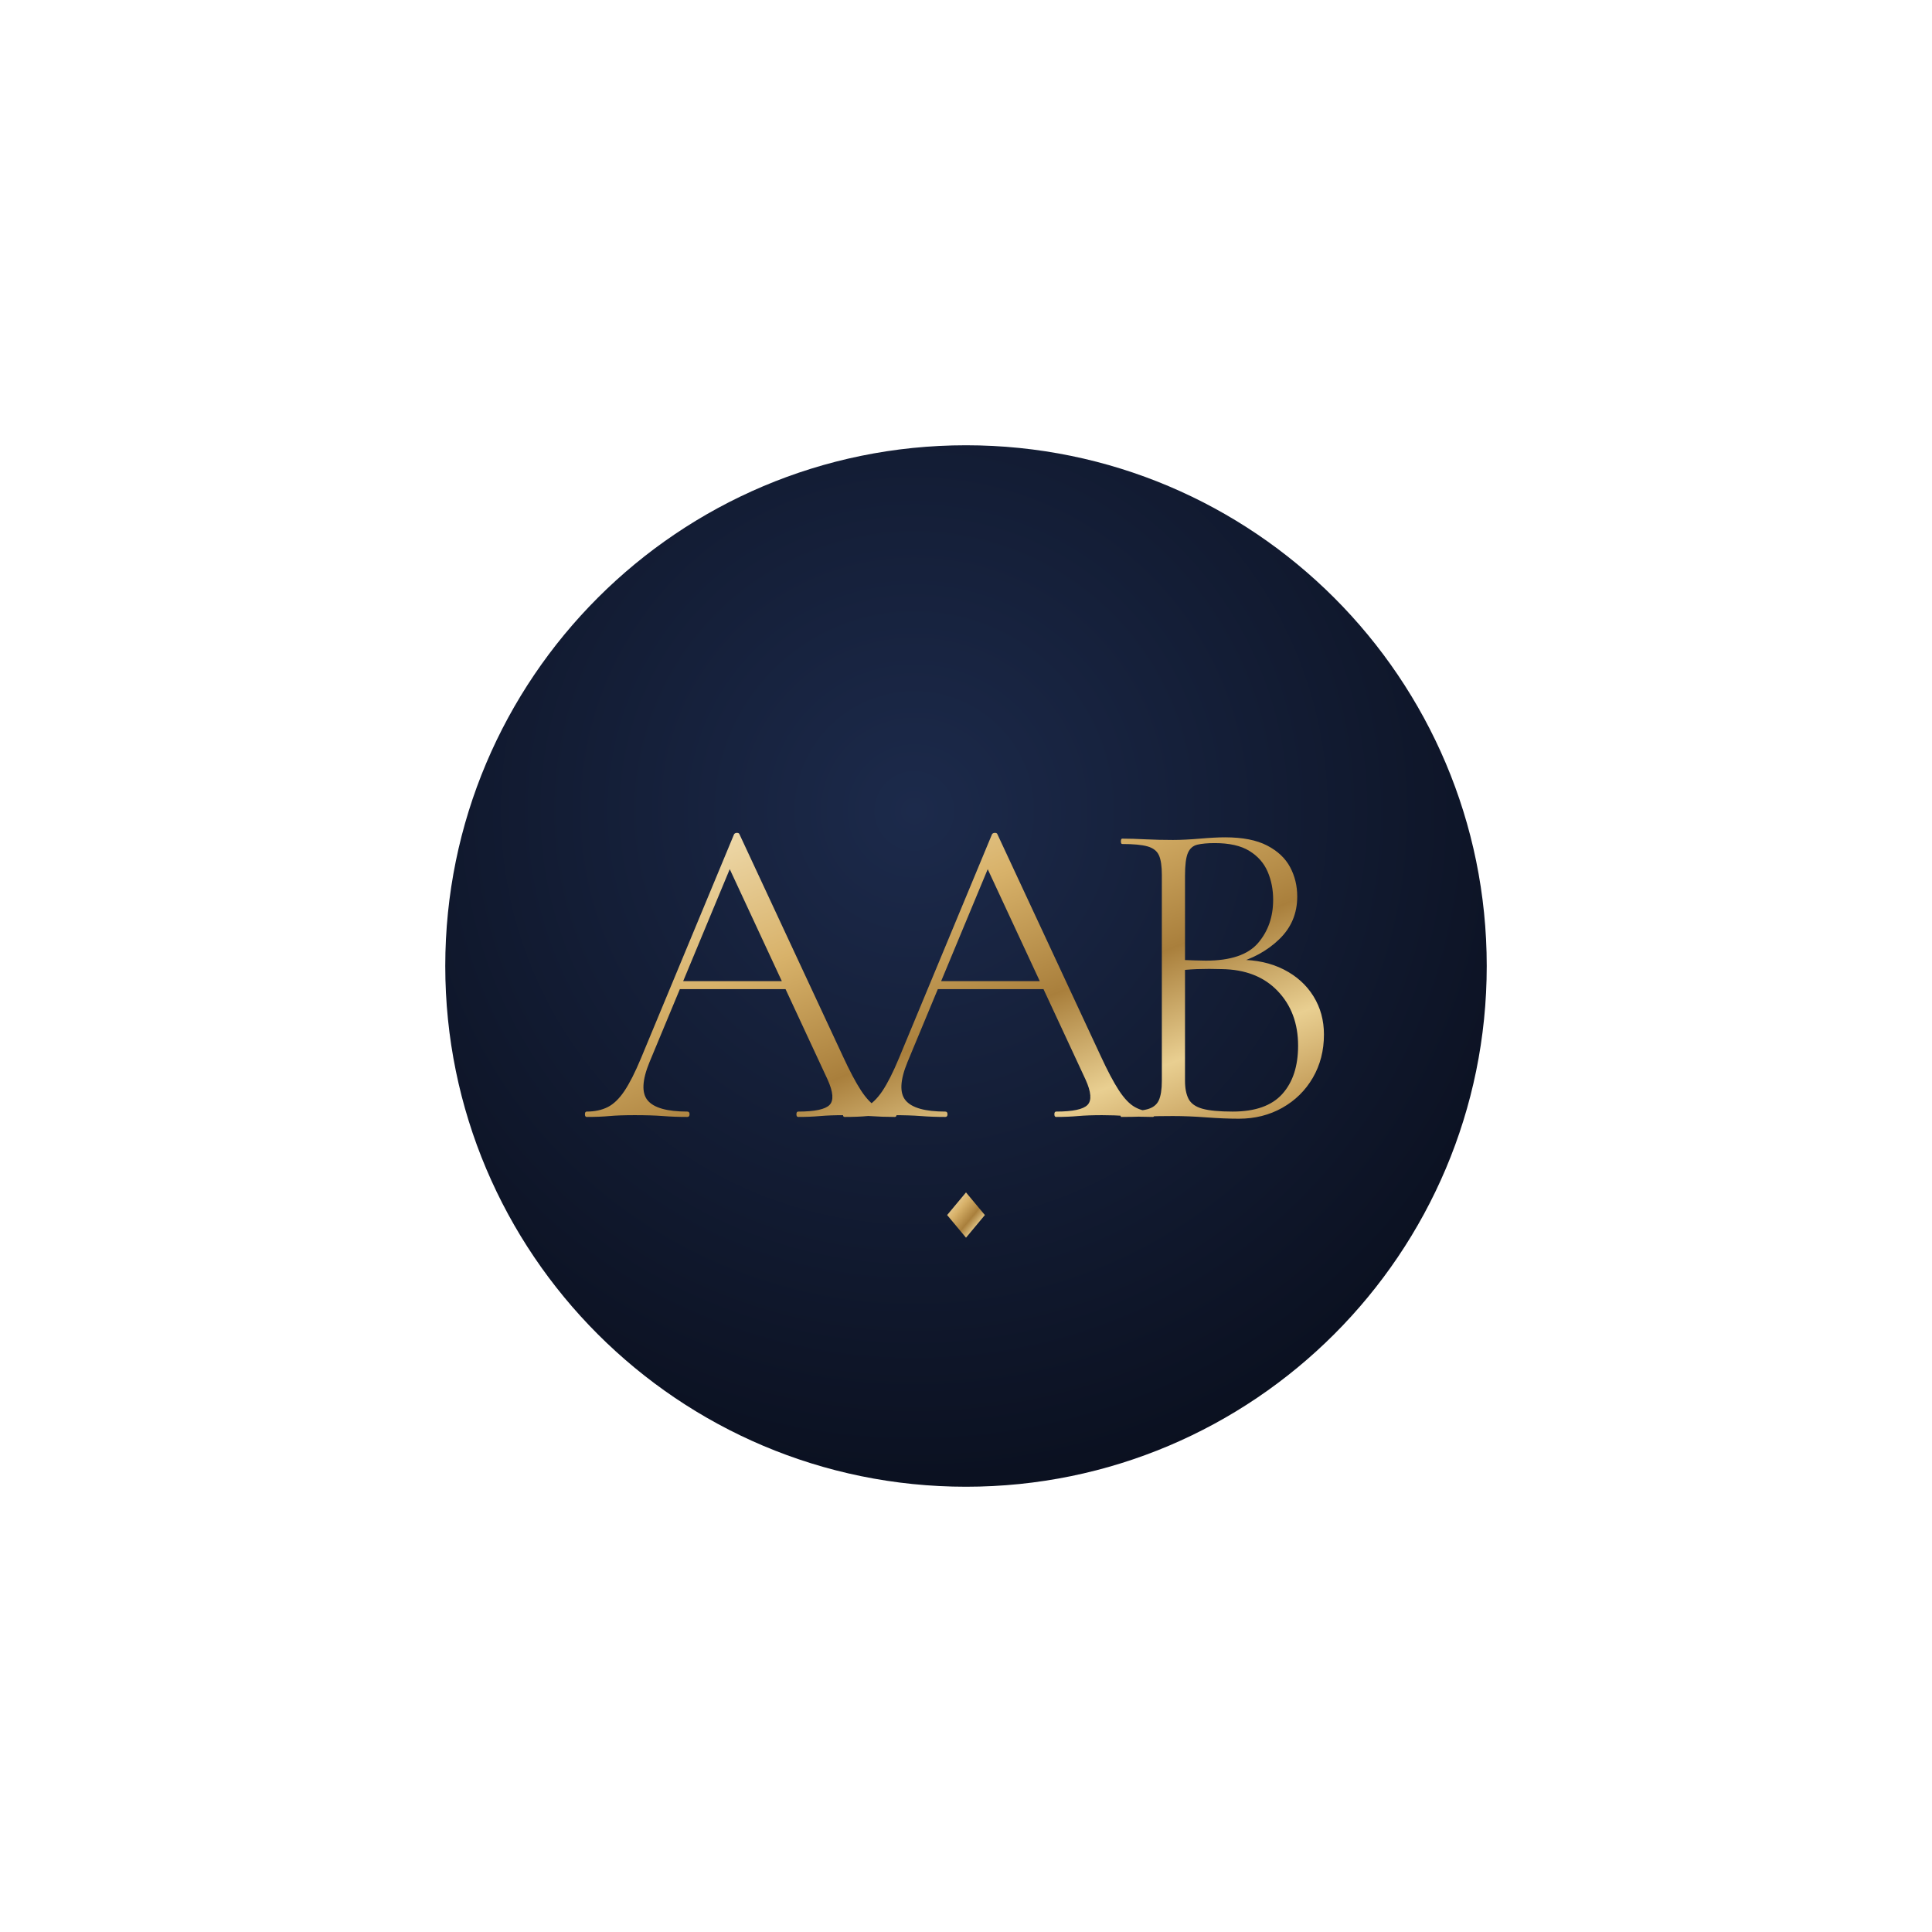
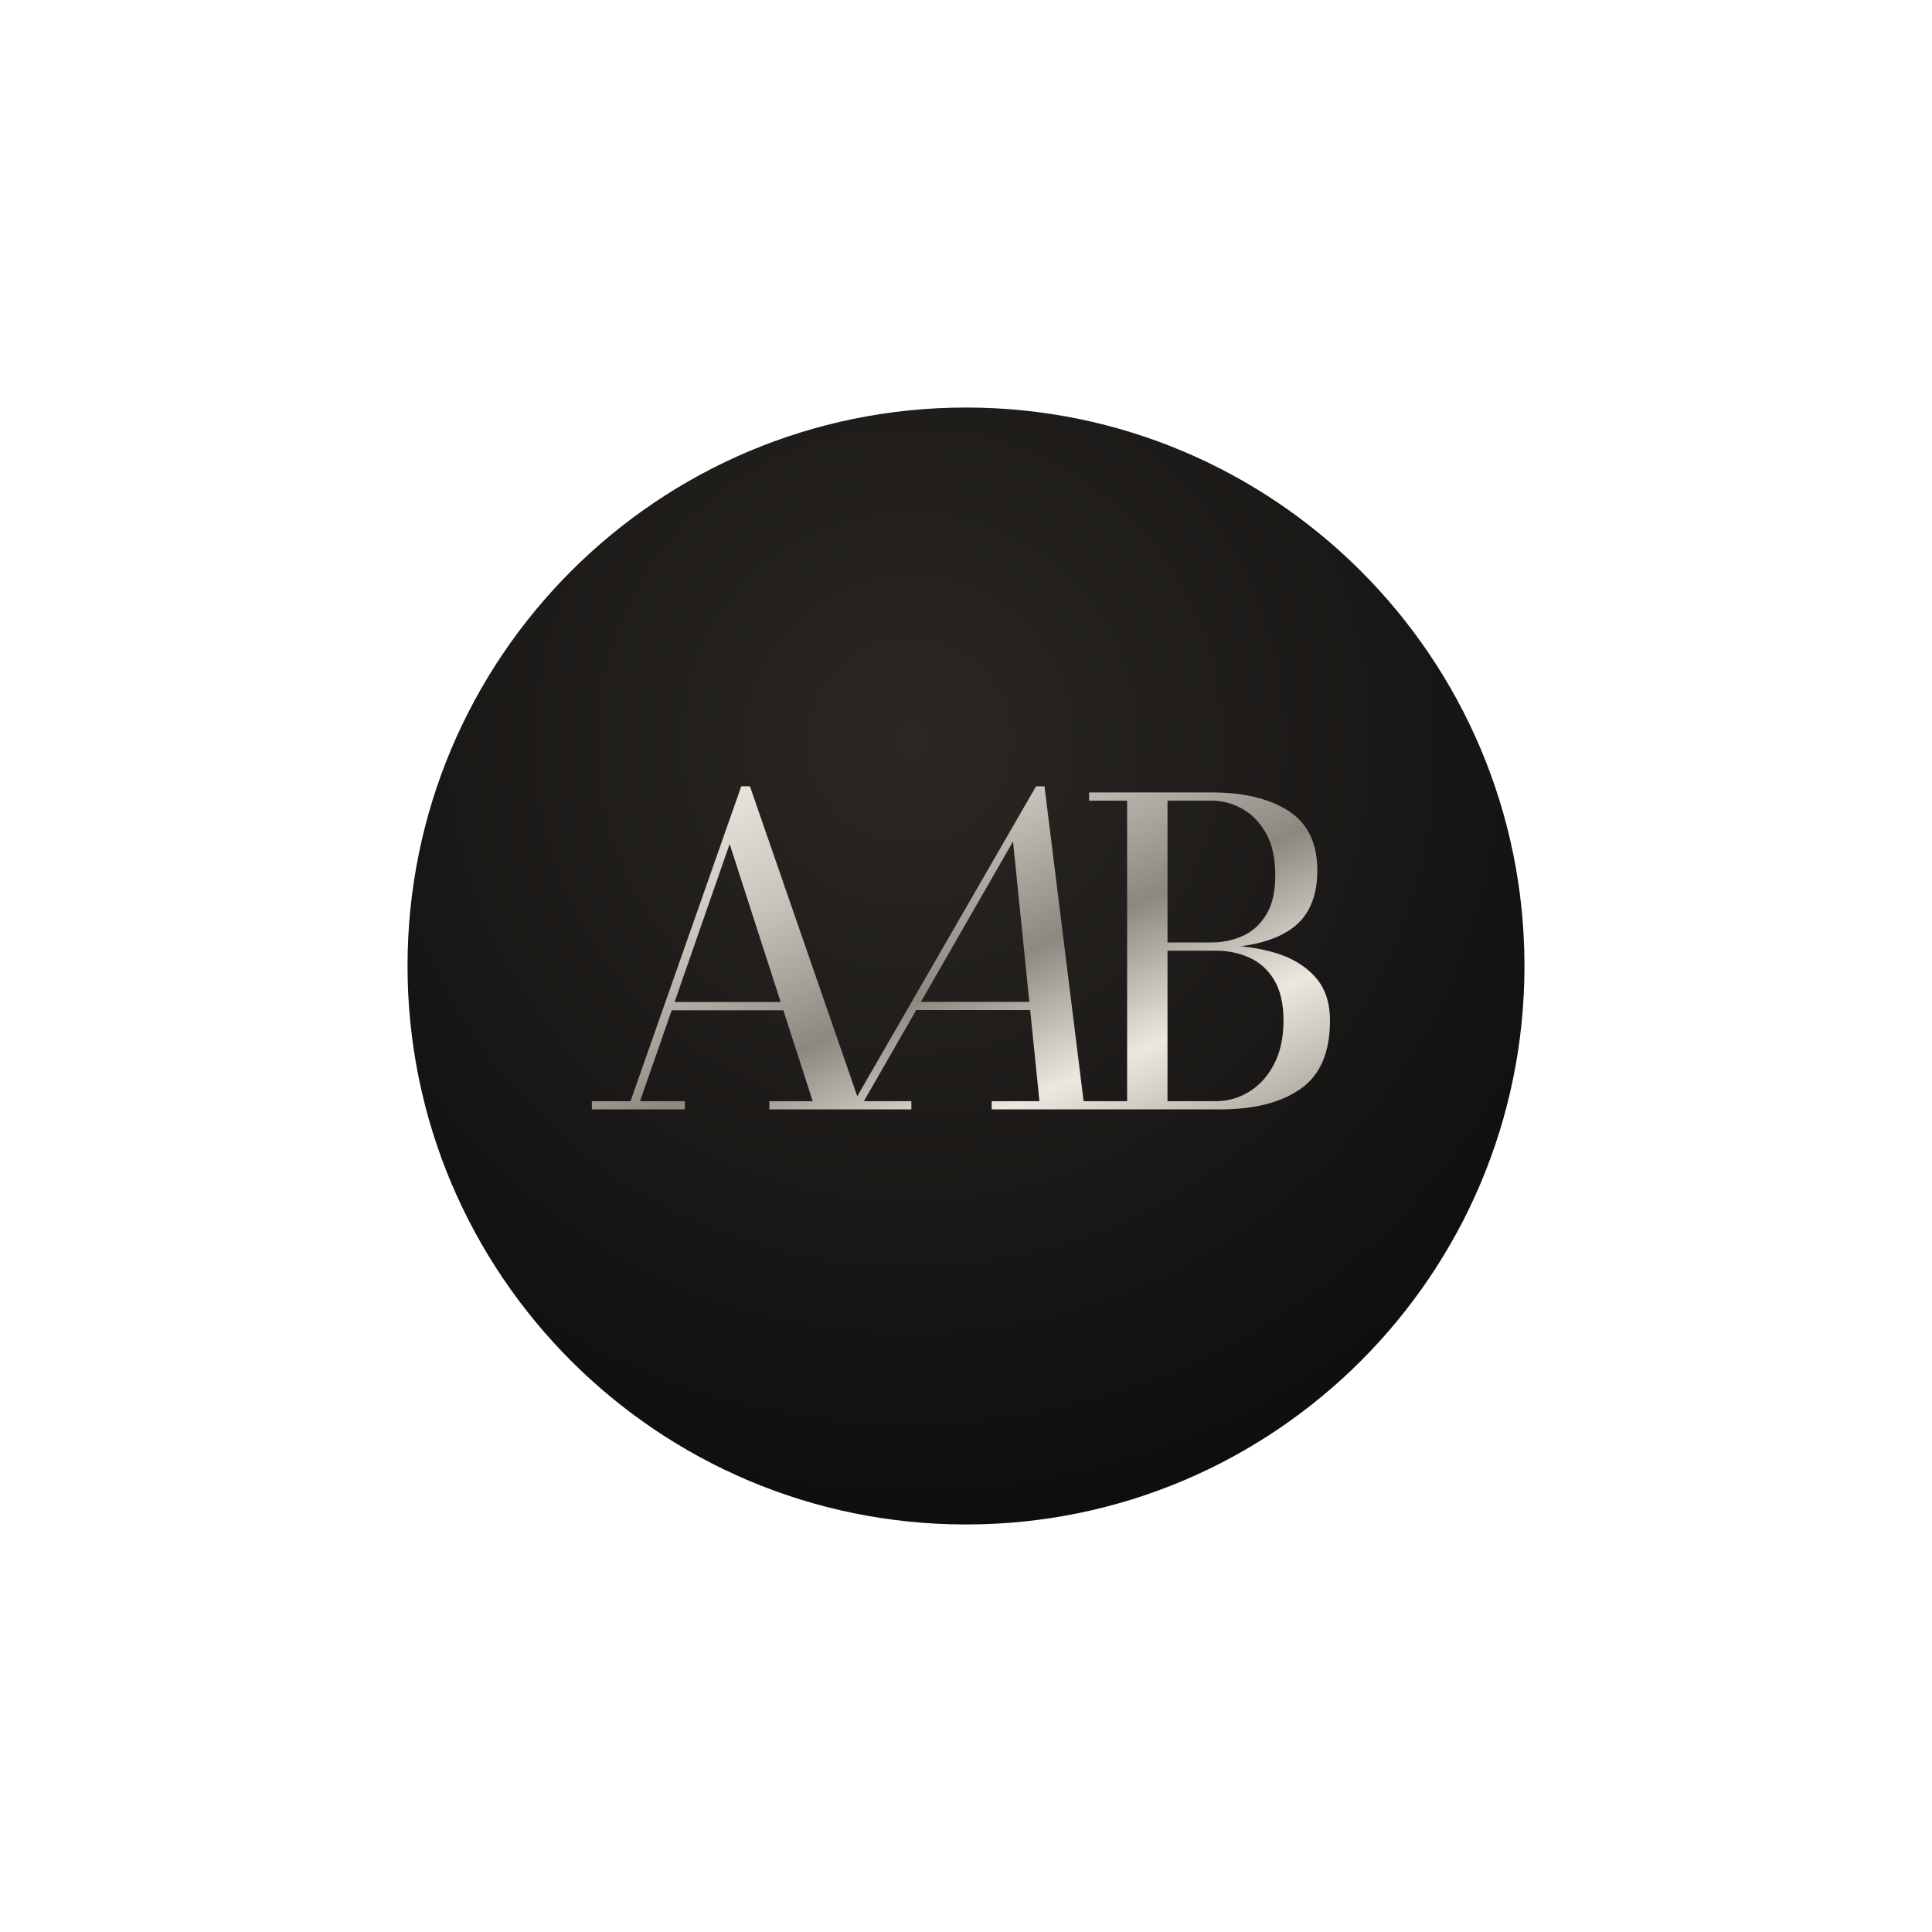
<svg xmlns="http://www.w3.org/2000/svg" viewBox="0 0 512 512">
  <defs>
-     <linearGradient id="gold" x1="0" y1="0" x2="1" y2="1">
-       <stop offset="0" stop-color="#f6e7c1" />
-       <stop offset=".35" stop-color="#d8b26a" />
-       <stop offset=".6" stop-color="#a97f3c" />
-       <stop offset=".8" stop-color="#e9cf91" />
-       <stop offset="1" stop-color="#b68a45" />
+     <linearGradient id="pt" x1="0" y1="0" x2="1" y2="1">
+       <stop offset="0" stop-color="#f6f3ec" />
+       <stop offset=".3" stop-color="#c9c5bc" />
+       <stop offset=".55" stop-color="#8c8880" />
+       <stop offset=".78" stop-color="#ece8df" />
+       <stop offset="1" stop-color="#a7a39a" />
    </linearGradient>
-     <radialGradient id="disc" cx=".42" cy=".36" r=".75">
-       <stop offset="0" stop-color="#16203a" />
-       <stop offset=".65" stop-color="#0b1122" />
-       <stop offset="1" stop-color="#05070f" />
+     <radialGradient id="disc" cx=".4" cy=".32" r=".8">
+       <stop offset="0" stop-color="#1d1b19" />
+       <stop offset=".7" stop-color="#0d0c0b" />
+       <stop offset="1" stop-color="#050505" />
    </radialGradient>
-     <radialGradient id="core" cx=".45" cy=".35" r=".8">
-       <stop offset="0" stop-color="#1c2a4b" />
-       <stop offset="1" stop-color="#070b17" />
+     <radialGradient id="core" cx=".45" cy=".3" r=".85">
+       <stop offset="0" stop-color="#2a2724" />
+       <stop offset="1" stop-color="#0a0908" />
    </radialGradient>
    <clipPath id="cc">
-       <circle cx="256" cy="256" r="138" />
+       <circle cx="256" cy="256" r="148" />
    </clipPath>
  </defs>
-   <circle cx="256" cy="256" r="138" fill="url(#core)" />
-   <path d="M211.30 262.13L178.84 262.13L179.91 260.01L210.47 260.01L211.30 262.13M237.14 294.58Q237.61 294.58 237.61 295.29Q237.61 296 237.14 296Q233.83 296 230.35 295.76Q226.87 295.53 223.69 295.53Q220.03 295.53 217.37 295.76Q214.72 296 211.53 296Q211.06 296 211.06 295.29Q211.06 294.58 211.53 294.58Q218.14 294.58 219.85 292.81Q221.56 291.04 219.32 286.09L192.65 228.74L194.89 226.73L172.12 281.49Q169.17 288.68 171.65 291.63Q174.13 294.58 182.15 294.58Q182.74 294.58 182.74 295.29Q182.74 296 182.15 296Q178.61 296 175.66 295.76Q172.71 295.53 168.22 295.53Q164.09 295.53 161.56 295.76Q159.02 296 155.48 296Q155.01 296 155.01 295.29Q155.01 294.58 155.48 294.58Q158.67 294.58 161.03 293.40Q163.39 292.22 165.45 289.16Q167.52 286.09 169.88 280.42L194.54 221.07Q194.78 220.72 195.31 220.72Q195.84 220.72 195.96 221.07L223.33 279.83Q226.05 285.73 228.17 288.98Q230.29 292.22 232.42 293.40Q234.54 294.58 237.14 294.58M279.66 262.13L247.21 262.13L248.27 260.01L278.83 260.01L279.66 262.13M305.50 294.58Q305.97 294.58 305.97 295.29Q305.97 296 305.50 296Q302.20 296 298.72 295.76Q295.24 295.53 292.05 295.53Q288.39 295.53 285.74 295.76Q283.08 296 279.89 296Q279.42 296 279.42 295.29Q279.42 294.58 279.89 294.58Q286.50 294.58 288.21 292.81Q289.93 291.04 287.68 286.09L261.01 228.74L263.26 226.73L240.48 281.49Q237.53 288.68 240.01 291.63Q242.49 294.58 250.51 294.58Q251.10 294.58 251.10 295.29Q251.10 296 250.51 296Q246.97 296 244.02 295.76Q241.07 295.53 236.59 295.53Q232.46 295.53 229.92 295.76Q227.39 296 223.84 296Q223.37 296 223.37 295.29Q223.37 294.58 223.84 294.58Q227.03 294.58 229.39 293.40Q231.75 292.22 233.82 289.16Q235.88 286.09 238.24 280.42L262.90 221.07Q263.14 220.72 263.67 220.72Q264.20 220.72 264.32 221.07L291.69 279.83Q294.41 285.73 296.53 288.98Q298.66 292.22 300.78 293.40Q302.91 294.58 305.50 294.58M327.14 255.41L328.44 254.35Q335.16 254.35 340.24 256.94Q345.31 259.54 348.08 264.02Q350.86 268.51 350.86 274.17Q350.86 280.54 347.91 285.62Q344.96 290.69 339.82 293.58Q334.69 296.47 328.32 296.47Q324.42 296.47 319.70 296.12Q314.98 295.76 310.85 295.76Q307.08 295.76 303.54 295.88Q300 296 297.17 296Q296.93 296 296.93 295.29Q296.93 294.58 297.17 294.58Q301.65 294.58 303.95 293.99Q306.25 293.40 307.08 291.63Q307.90 289.86 307.90 286.44L307.90 231.81Q307.90 228.39 307.14 226.68Q306.37 224.96 304.13 224.31Q301.88 223.67 297.40 223.67Q297.05 223.67 297.05 222.96Q297.05 222.25 297.40 222.25Q300.12 222.25 303.60 222.43Q307.08 222.60 310.85 222.60Q313.92 222.60 317.99 222.25Q322.06 221.90 324.66 221.90Q331.62 221.90 335.81 224.08Q340 226.26 341.89 229.80Q343.78 233.34 343.78 237.59Q343.78 244.32 339 248.92Q334.22 253.52 327.14 255.41M321.94 223.43Q319.11 223.43 317.34 223.84Q315.57 224.26 314.81 226.03Q314.04 227.80 314.04 232.04L314.04 255.17L310.50 254.23Q314.28 254.46 316.75 254.52Q319.23 254.58 319.59 254.58Q329.38 254.58 333.39 249.92Q337.40 245.26 337.40 238.42Q337.40 234.40 335.93 230.98Q334.45 227.56 331.09 225.50Q327.73 223.43 321.94 223.43M326.67 294.58Q335.63 294.58 339.82 289.92Q344.01 285.26 344.01 277.12Q344.01 268.27 338.58 262.61Q333.16 256.94 323.72 256.82Q320.41 256.71 317.23 256.82Q314.04 256.94 310.85 257.41L314.04 256.12L314.04 286.44Q314.04 289.39 314.98 291.22Q315.93 293.05 318.64 293.82Q321.36 294.58 326.67 294.58" fill="url(#gold)" />
-   <path d="M210 322h92" stroke="url(#gold)" stroke-width="1.2" />
-   <path d="M256 316l5 6-5 6-5-6z" fill="url(#gold)" />
+   <circle cx="256" cy="256" r="148" fill="url(#core)" />
+   <path d="M213.86 267.74L177.57 267.74L177.57 265.55L213.86 265.55L213.86 267.74M196.44 208.38L198.74 208.38L227.64 291.82L236.37 291.82L236.37 294L203.89 294L203.89 291.82L215.37 291.82L193.36 223.66L169.62 291.82L181.49 291.82L181.49 294L156.85 294L156.85 291.82L167.10 291.82M227.69 294L225.17 294L274.56 208.38L276.80 208.38L287.44 294L275.68 294L268.46 222.99L227.69 294M241.52 294L216.88 294L216.88 291.82L241.52 291.82L241.52 294M295.34 294L262.80 294L262.80 291.82L295.34 291.82L295.34 294M279.55 267.68L242.31 267.68L242.31 265.50L279.55 265.50M323.40 294L288.62 294L288.62 291.82L322.22 291.82Q327.04 291.82 331.12 289.27Q335.21 286.72 337.68 281.93Q340.14 277.14 340.14 270.48Q340.14 263.82 337.68 259.73Q335.21 255.64 331.12 253.79Q327.04 251.94 322.22 251.94L308.78 251.94L308.78 250.54L323.40 250.54Q331.29 250.54 337.90 252.50Q344.51 254.46 348.48 258.83Q352.46 263.20 352.46 270.48Q352.46 283.08 344.70 288.54Q336.95 294 323.40 294M309.40 293.16L298.70 293.16L298.70 210.84L309.40 210.84L309.40 293.16M321.10 251.22L308.78 251.22L308.78 249.76L321.10 249.76Q325.36 249.76 329.22 248.08Q333.08 246.40 335.52 242.48Q337.96 238.56 337.96 231.90Q337.96 225.23 335.52 220.86Q333.08 216.50 329.22 214.34Q325.36 212.18 321.10 212.18L288.62 212.18L288.62 210L321.10 210Q333.81 210 341.46 214.90Q349.10 219.80 349.10 230.72Q349.10 241.58 341.88 246.40Q334.65 251.22 321.10 251.22" fill="url(#pt)" />
+   <path d="M222 320h68" stroke="url(#pt)" stroke-width=".9" />
</svg>
